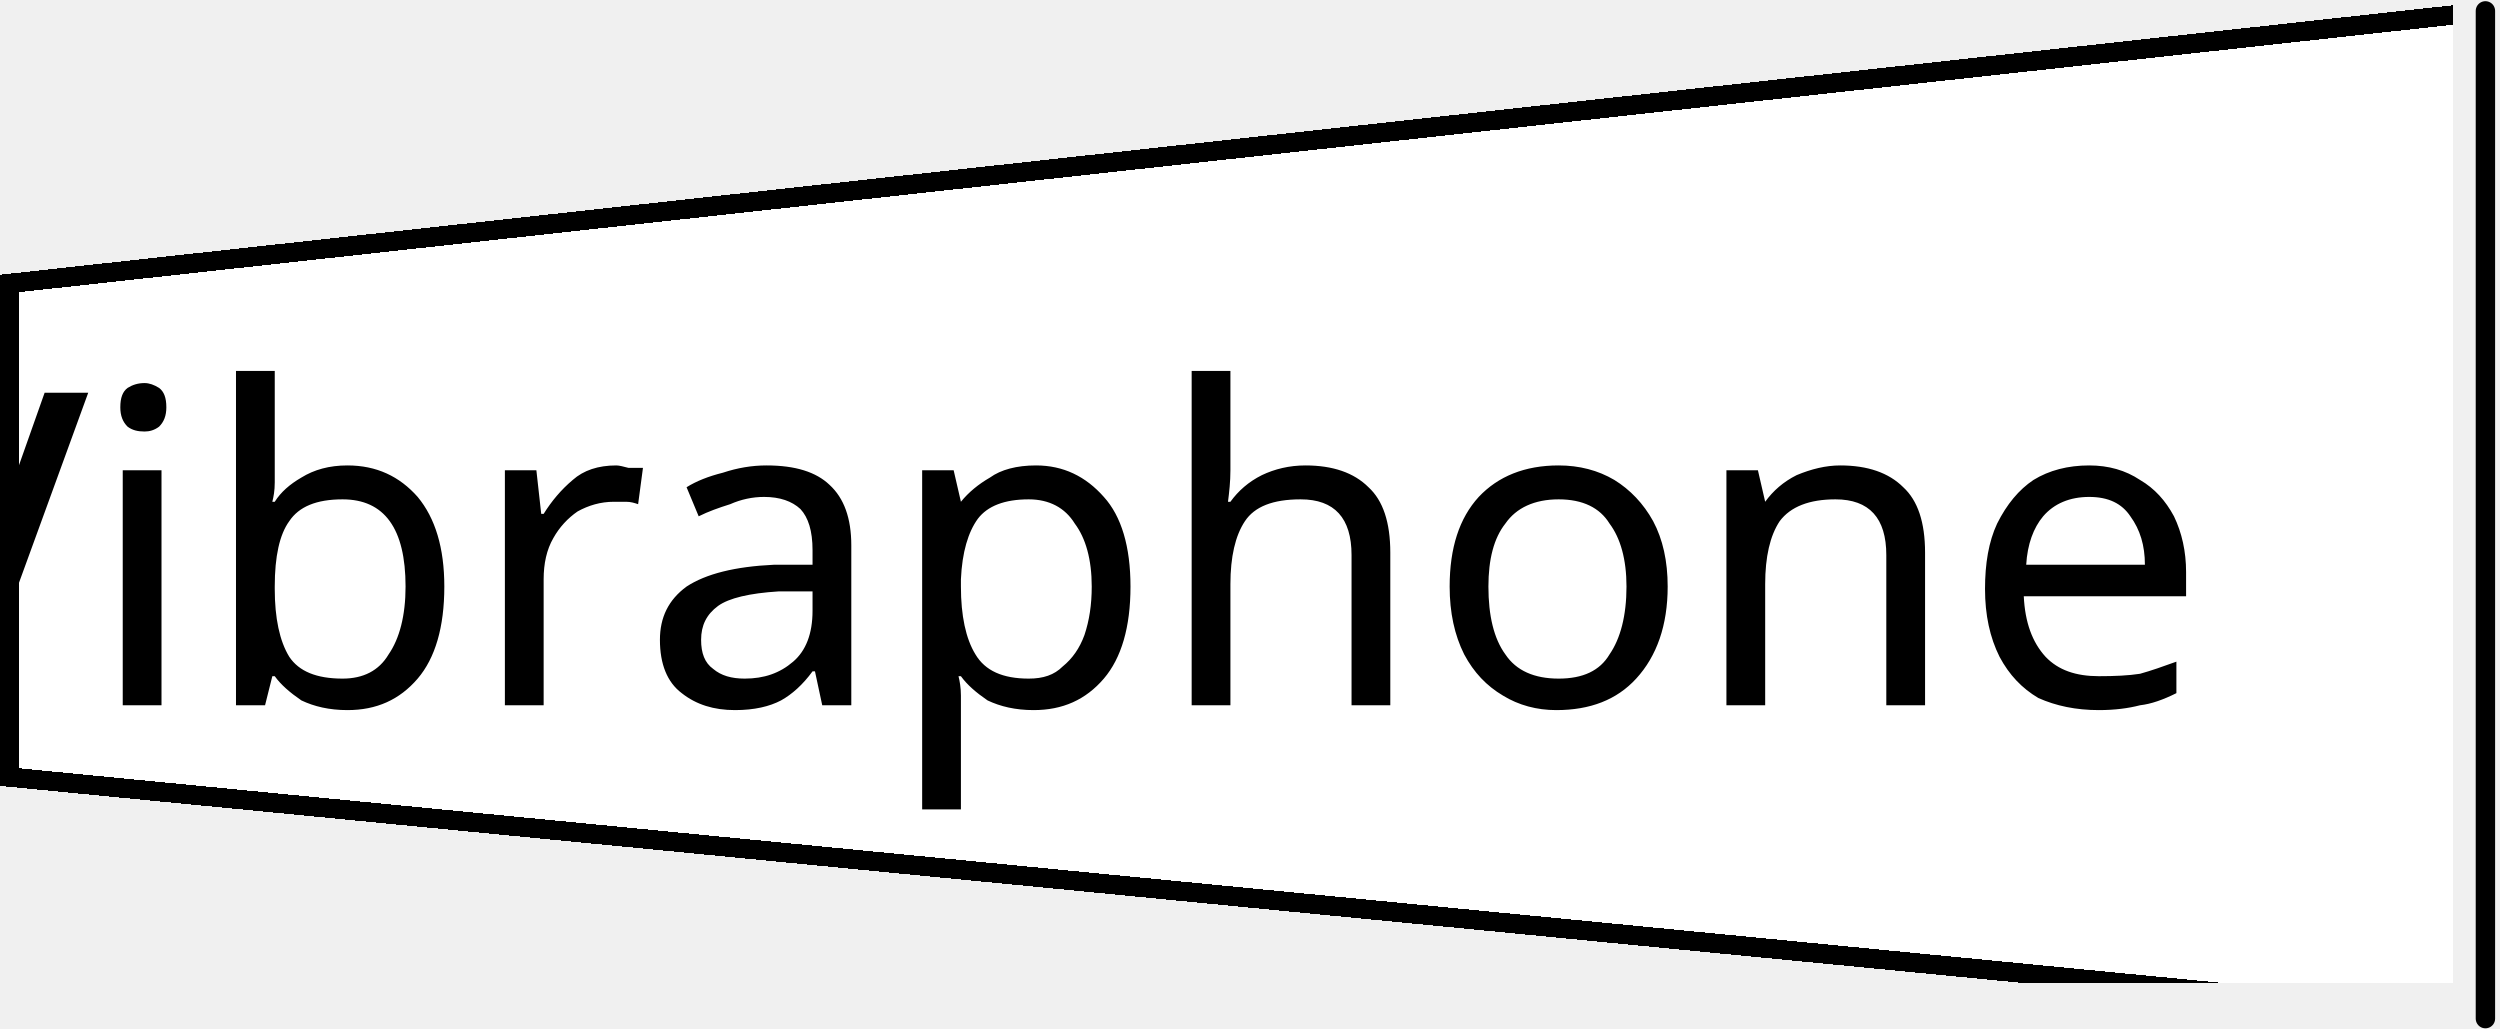
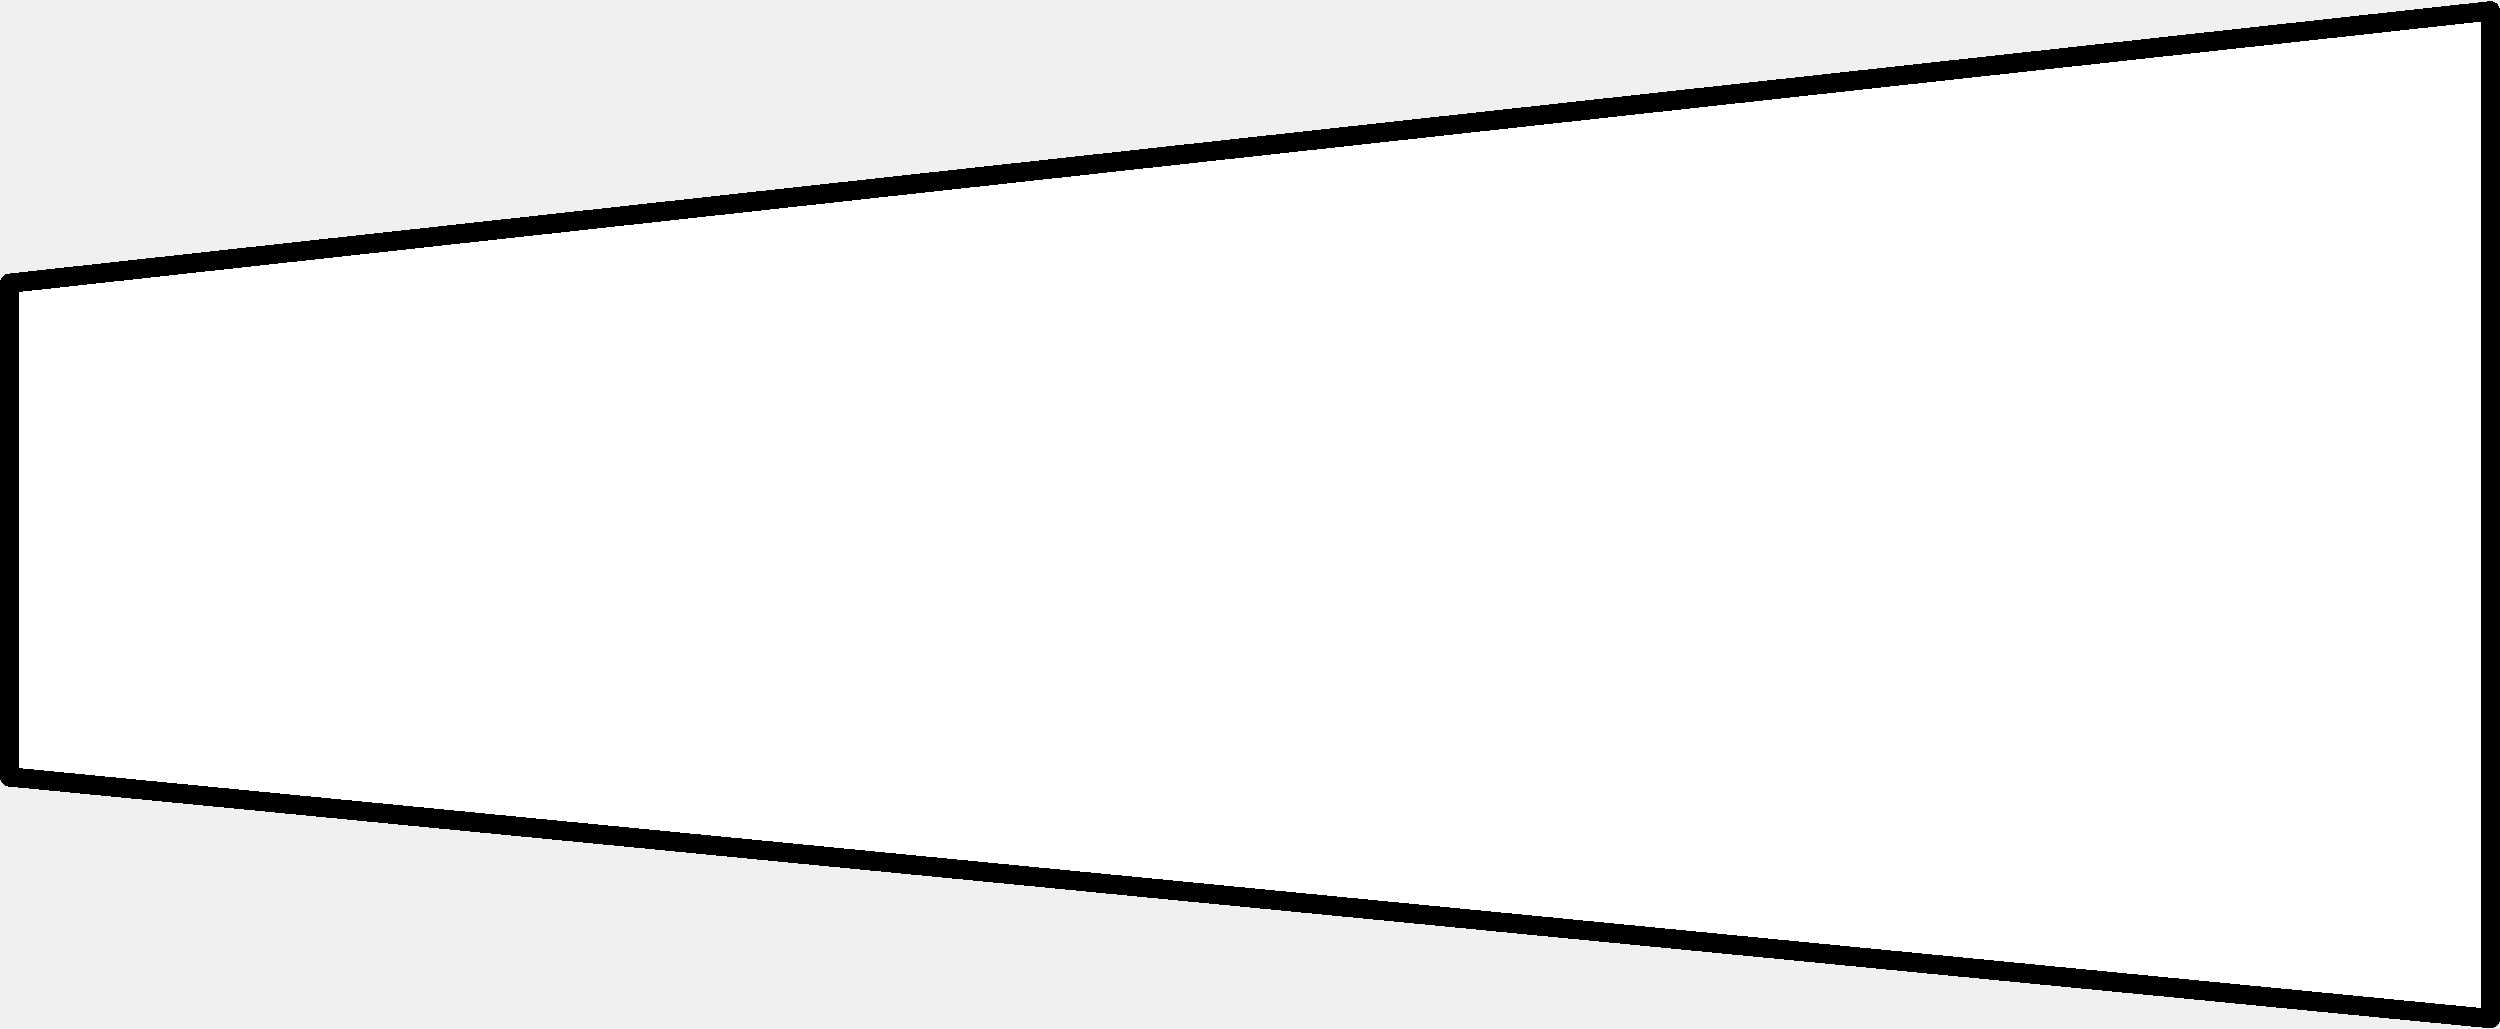
<svg xmlns="http://www.w3.org/2000/svg" width="16.125mm" height="6.632mm" viewBox="0 0 16.125 6.632" version="1.1" id="svg3">
-   <style id="style1">
- text { white-space: pre; }
- .sfont-3 { font-style:normal; font-weight:400; font-size:2.469px; font-family:游ゴシック; }
- </style>
-   <defs id="defs1" />
-   <g id="g3" transform="translate(-0.302083,-0.2948412)">
-     <g id="Group-6480" style="fill:#ffffff;fill-opacity:1;stroke:#000000;stroke-width:0.125;stroke-dasharray:none;stroke-opacity:1">
-       <defs id="defs2">
-         <symbol id="ObjectBody-0">
-           <path d="m 16.365,6.865 c 0,0 0,-6.5 0,-6.5 0,0 -16,1.758 -16,1.758 0,0 0,3.184 0,3.184 0,0 16,1.559 16,1.559" id="path1" />
-         </symbol>
-       </defs>
-       <use href="#ObjectBody-0" fill="#ffffffff" stroke="transparent" shape-rendering="crispEdges" id="use2" style="fill:#ffffff;fill-opacity:1;stroke:#000000;stroke-width:0.125;stroke-dasharray:none;stroke-opacity:1" />
-       <text class="sfont-3" fill="#000000ff" id="text2" style="fill:#ffffff;fill-opacity:1;stroke:#000000;stroke-width:0.125;stroke-dasharray:none;stroke-opacity:1">
-         <tspan x="2.638" y="4.39" id="tspan2" style="fill:#ffffff;fill-opacity:1;stroke:#000000;stroke-width:0.125;stroke-dasharray:none;stroke-opacity:1">Vibraphone</tspan>
-       </text>
-       <use href="#ObjectBody-0" fill="none" stroke="#000000ff" stroke-width="0.125" stroke-linecap="round" stroke-linejoin="round" shape-rendering="crispEdges" id="use3" style="fill:#ffffff;fill-opacity:1;stroke:#000000;stroke-width:0.125;stroke-dasharray:none;stroke-opacity:1" />
-       <path d="M 16.333 0.365 V 6.865" fill="none" stroke="#000000" stroke-width="0.125" stroke-linecap="round" stroke-linejoin="round" id="right-edge-repair" />
-     </g>
-     <text xml:space="preserve" style="font-size:2.822px;line-height:1.25;font-family:'Yu Gothic';-inkscape-font-specification:'Yu Gothic, Normal';text-align:center;text-anchor:middle;stroke-width:0.265" x="8.687" y="4.845" id="text3">
-       <tspan id="tspan3" style="stroke-width:0.265" x="8.687" y="4.845">Vibraphone</tspan>
-     </text>
+   <g id="Group-vibraphone-a" style="fill:#ffffff;fill-opacity:1;stroke:#000000;stroke-width:0.125;stroke-linecap:round;stroke-linejoin:round;stroke-dasharray:none;stroke-opacity:1">
+     <path id="vibraphone-a-body" shape-rendering="crispEdges" d="M 16.063,6.57 L 16.063,0.07 L 0.062,1.827 L 0.062,5.011 Z" />
  </g>
</svg>
